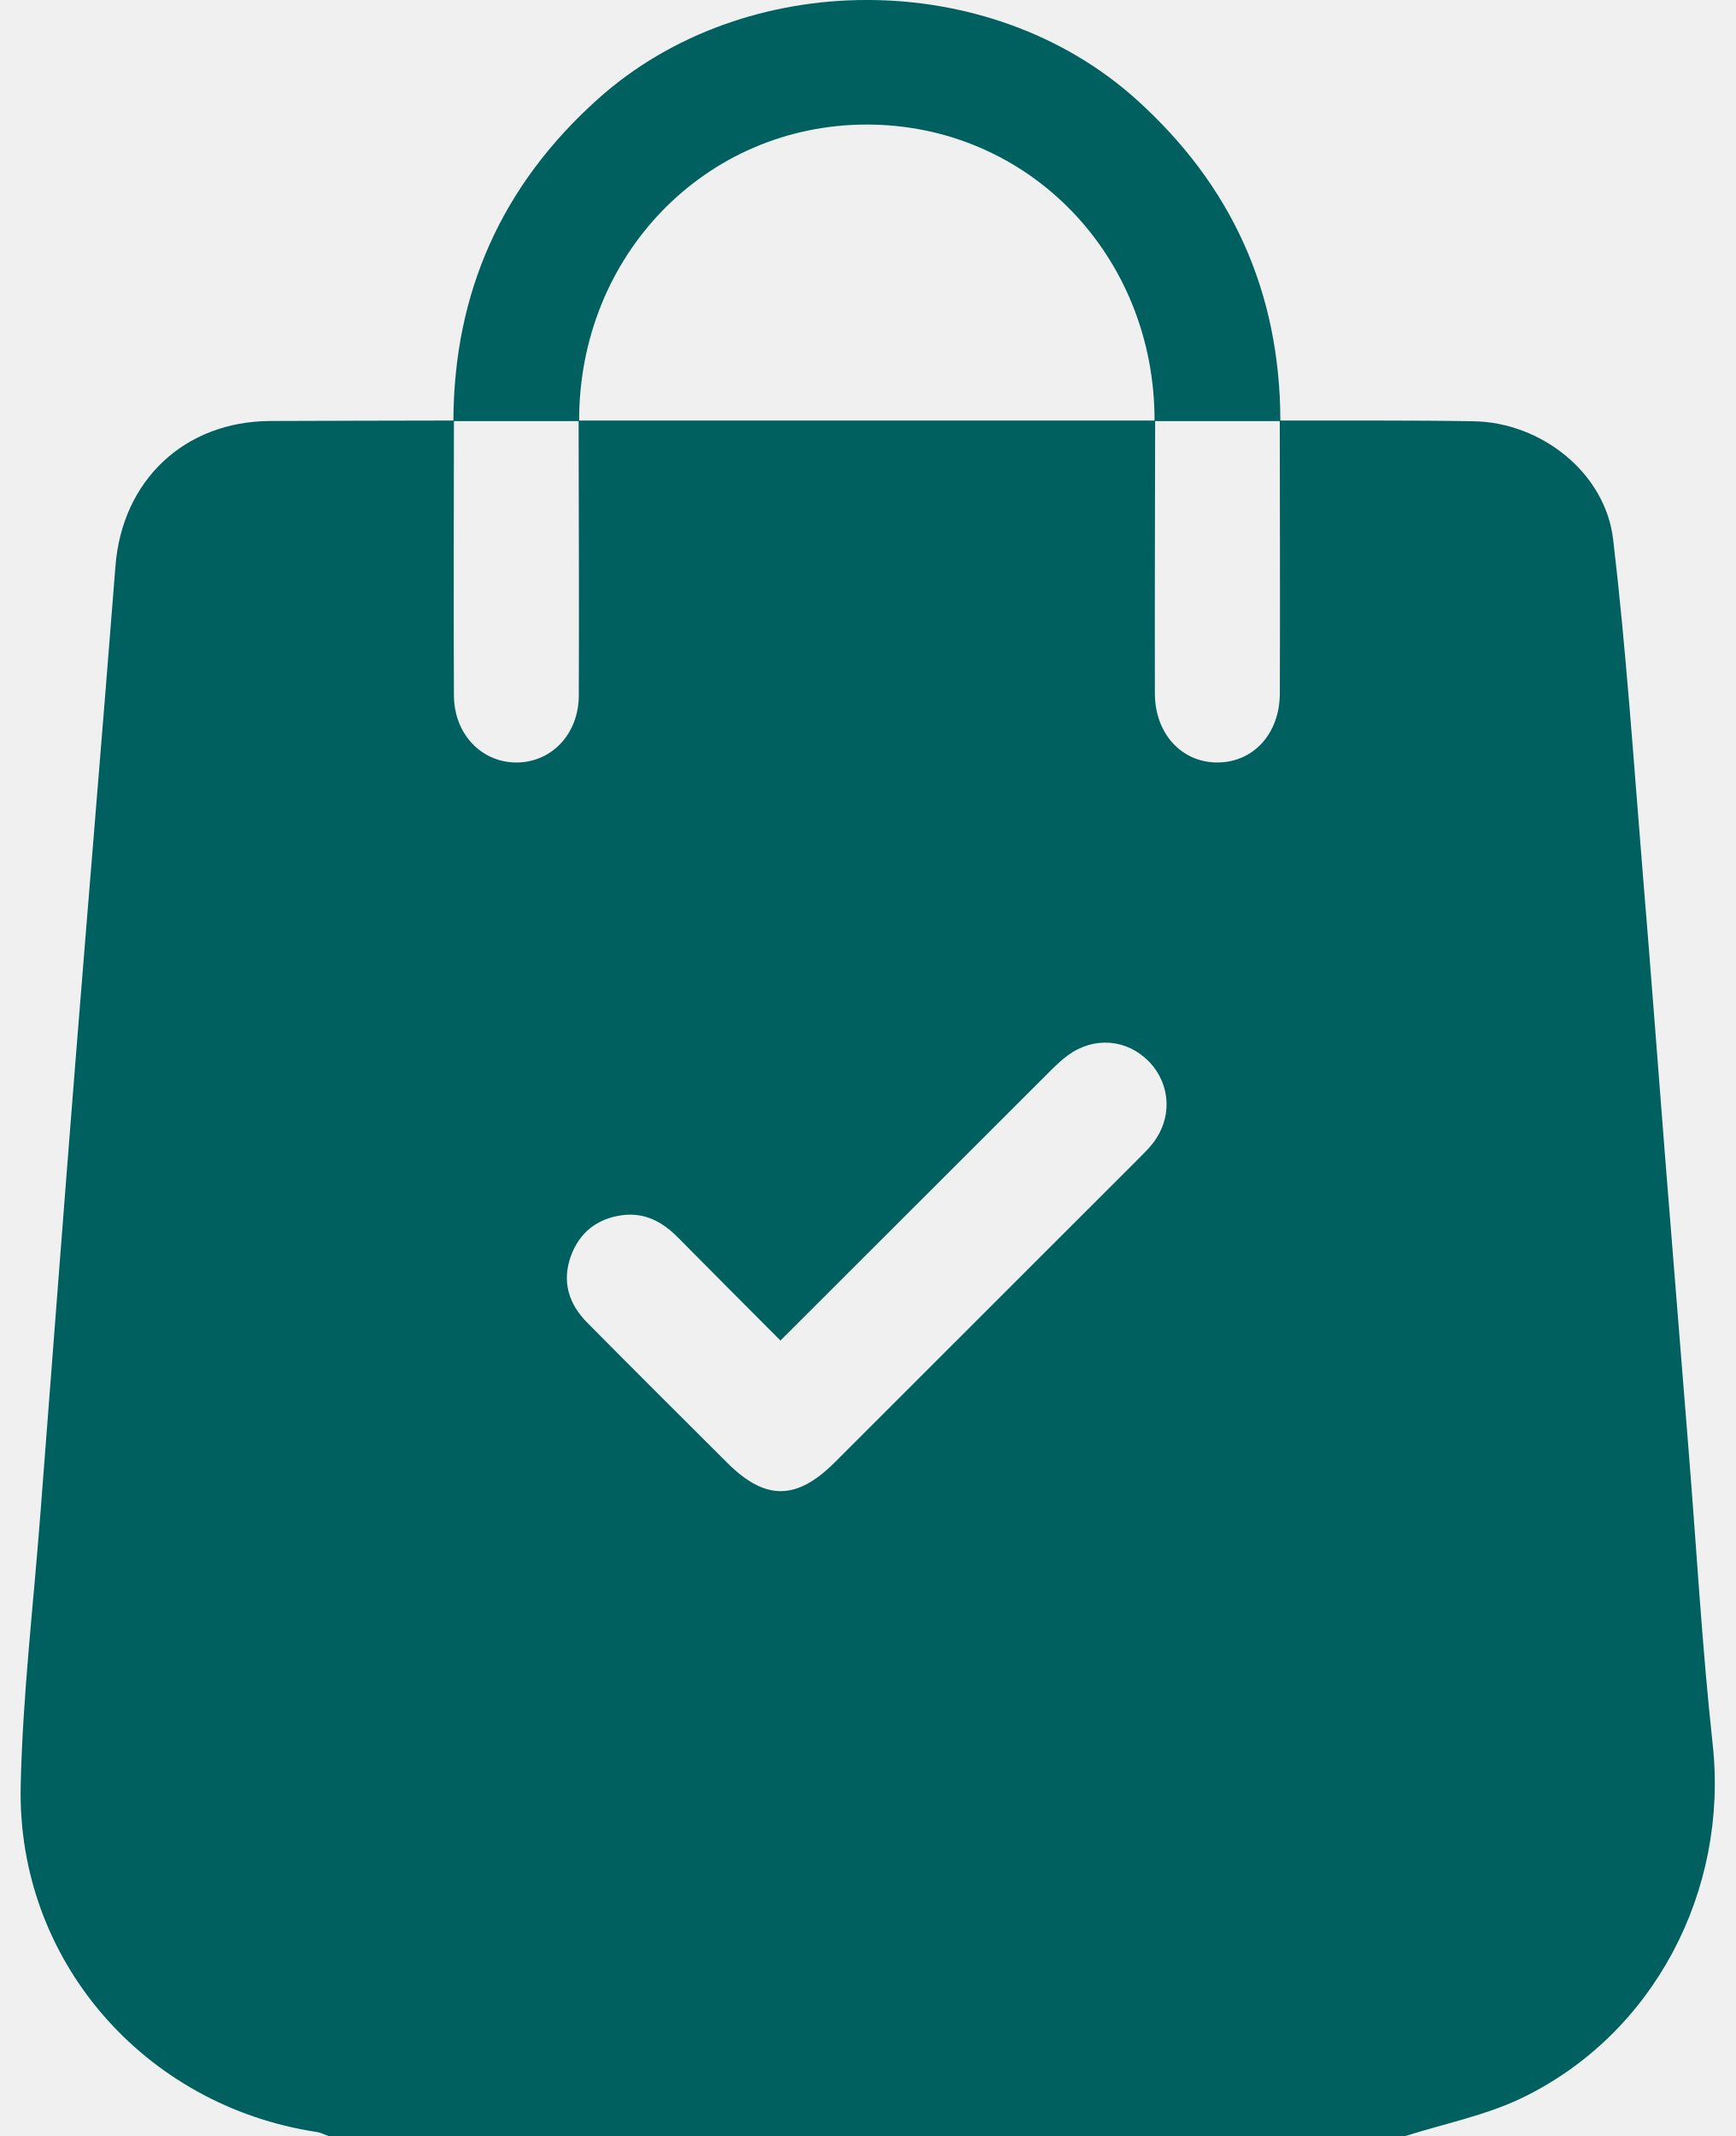
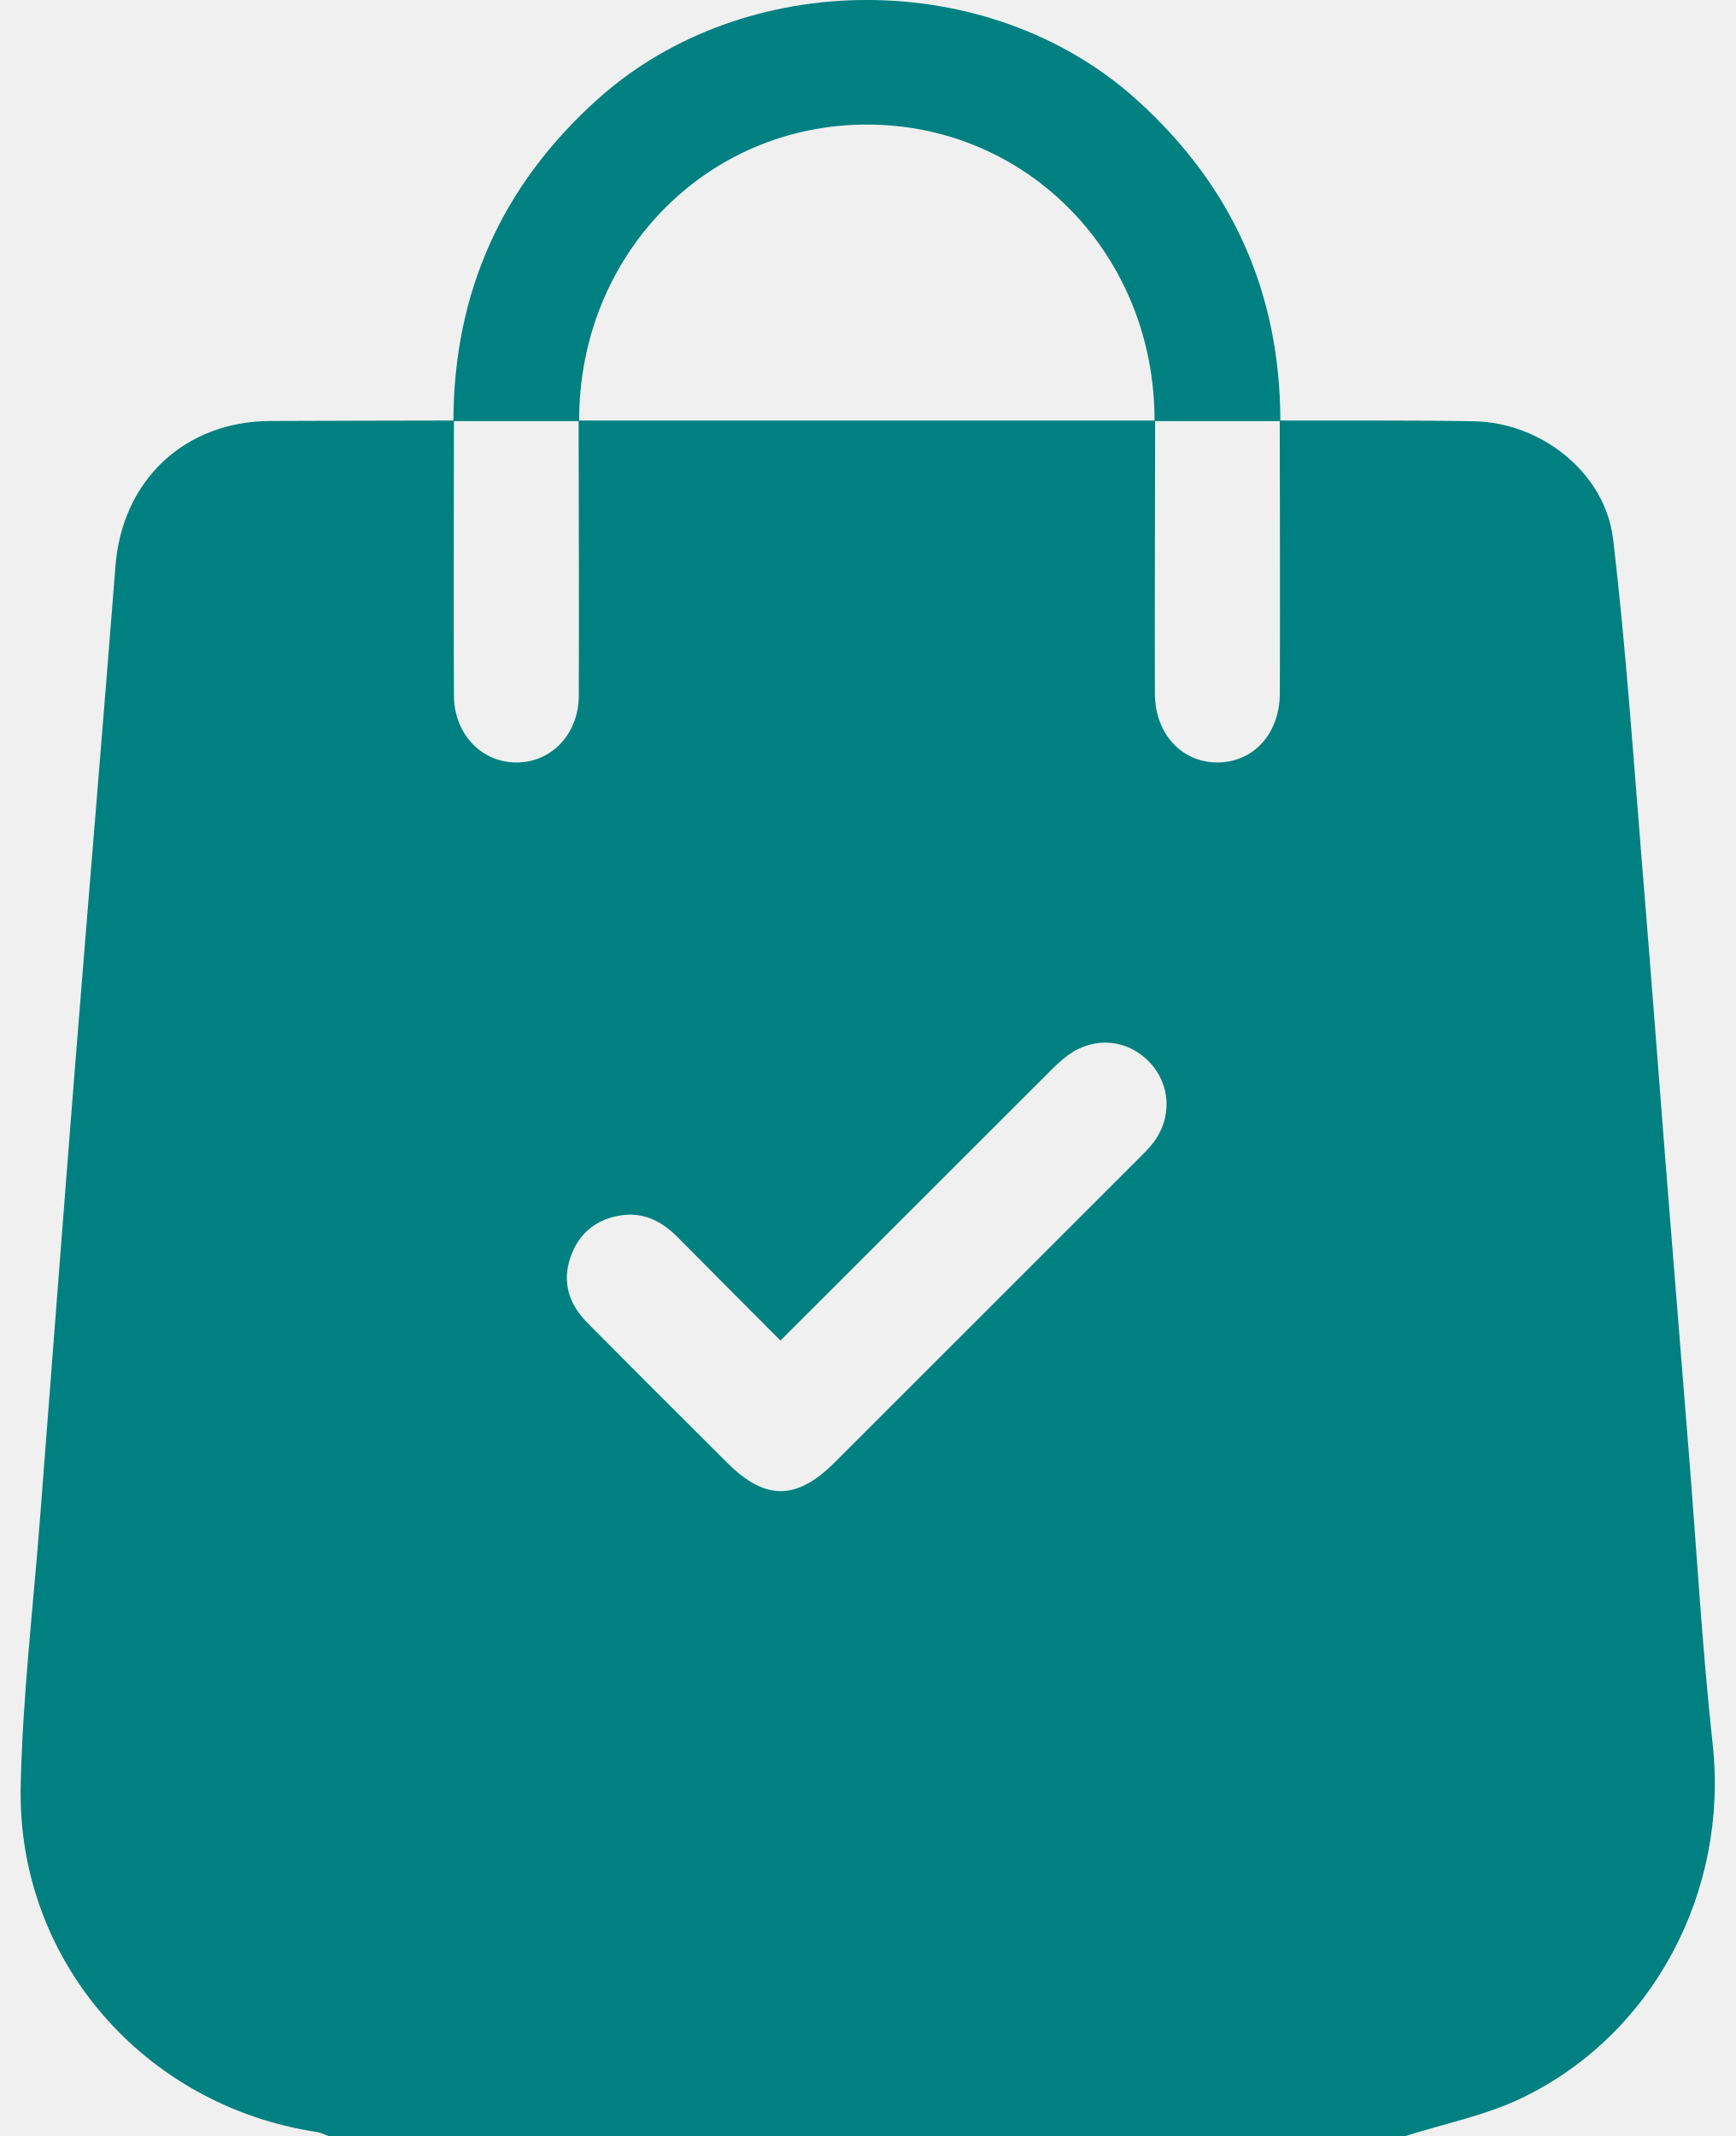
<svg xmlns="http://www.w3.org/2000/svg" width="26" height="32" viewBox="0 0 26 32" fill="none">
  <g clip-path="url(#clip0_5855_34148)">
-     <path d="M21.054 32H4.921C4.863 31.98 4.806 31.949 4.746 31.94C2.159 31.548 0.253 29.364 0.31 26.754C0.339 25.403 0.5 24.055 0.603 22.706C0.776 20.464 0.946 18.223 1.124 15.982C1.323 13.481 1.534 10.981 1.73 8.48C1.83 7.198 2.761 6.313 4.05 6.307C4.967 6.303 5.884 6.302 6.801 6.3C6.801 7.674 6.794 9.048 6.801 10.421C6.805 11.001 7.215 11.423 7.738 11.423C8.262 11.423 8.67 10.998 8.672 10.421C8.677 9.048 8.671 7.674 8.669 6.3C11.549 6.3 14.428 6.3 17.307 6.3C17.305 7.663 17.3 9.026 17.303 10.389C17.304 10.991 17.702 11.422 18.238 11.423C18.775 11.423 19.173 10.995 19.175 10.389C19.18 9.026 19.175 7.663 19.174 6.3C20.143 6.303 21.112 6.294 22.081 6.311C23.095 6.329 24.052 7.086 24.169 8.081C24.365 9.744 24.476 11.417 24.613 13.087C24.731 14.508 24.837 15.931 24.949 17.352C25.066 18.826 25.185 20.299 25.303 21.772C25.42 23.225 25.502 24.681 25.66 26.129C25.9 28.324 24.779 30.482 22.792 31.435C22.247 31.695 21.635 31.816 21.054 32.001L21.054 32ZM11.693 20.083C11.164 19.551 10.656 19.044 10.152 18.534C9.92 18.3 9.651 18.159 9.315 18.206C8.945 18.258 8.681 18.465 8.553 18.818C8.415 19.2 8.521 19.537 8.8 19.817C9.496 20.52 10.197 21.218 10.897 21.916C11.466 22.483 11.933 22.481 12.508 21.907C14.025 20.391 15.541 18.876 17.058 17.359C17.131 17.286 17.206 17.212 17.27 17.131C17.567 16.753 17.544 16.248 17.218 15.908C16.889 15.566 16.392 15.522 15.999 15.81C15.891 15.889 15.793 15.986 15.698 16.082C14.372 17.405 13.047 18.729 11.692 20.084L11.693 20.083Z" fill="#006060" />
-     <path d="M19.182 6.309C18.554 6.309 17.925 6.309 17.298 6.309C17.305 3.826 15.405 1.867 12.988 1.866C10.572 1.866 8.67 3.827 8.677 6.309C8.049 6.309 7.421 6.309 6.793 6.309C6.799 4.382 7.516 2.778 8.954 1.487C11.162 -0.496 14.815 -0.496 17.022 1.487C18.459 2.779 19.18 4.38 19.183 6.309L19.182 6.309Z" fill="#006060" />
+     <path d="M21.054 32H4.921C4.863 31.98 4.806 31.949 4.746 31.94C2.159 31.548 0.253 29.364 0.31 26.754C0.339 25.403 0.5 24.055 0.603 22.706C0.776 20.464 0.946 18.223 1.124 15.982C1.323 13.481 1.534 10.981 1.73 8.48C1.83 7.198 2.761 6.313 4.05 6.307C4.967 6.303 5.884 6.302 6.801 6.3C6.801 7.674 6.794 9.048 6.801 10.421C6.805 11.001 7.215 11.423 7.738 11.423C8.262 11.423 8.67 10.998 8.672 10.421C8.677 9.048 8.671 7.674 8.669 6.3C11.549 6.3 14.428 6.3 17.307 6.3C17.305 7.663 17.3 9.026 17.303 10.389C17.304 10.991 17.702 11.422 18.238 11.423C18.775 11.423 19.173 10.995 19.175 10.389C19.18 9.026 19.175 7.663 19.174 6.3C20.143 6.303 21.112 6.294 22.081 6.311C23.095 6.329 24.052 7.086 24.169 8.081C24.365 9.744 24.476 11.417 24.613 13.087C24.731 14.508 24.837 15.931 24.949 17.352C25.066 18.826 25.185 20.299 25.303 21.772C25.42 23.225 25.502 24.681 25.66 26.129C25.9 28.324 24.779 30.482 22.792 31.435C22.247 31.695 21.635 31.816 21.054 32.001L21.054 32ZM11.693 20.083C11.164 19.551 10.656 19.044 10.152 18.534C9.92 18.3 9.651 18.159 9.315 18.206C8.945 18.258 8.681 18.465 8.553 18.818C8.415 19.2 8.521 19.537 8.8 19.817C9.496 20.52 10.197 21.218 10.897 21.916C11.466 22.483 11.933 22.481 12.508 21.907C14.025 20.391 15.541 18.876 17.058 17.359C17.131 17.286 17.206 17.212 17.27 17.131C17.567 16.753 17.544 16.248 17.218 15.908C16.889 15.566 16.392 15.522 15.999 15.81C15.891 15.889 15.793 15.986 15.698 16.082C14.372 17.405 13.047 18.729 11.692 20.084L11.693 20.083Z" fill="#008080" />
+     <path d="M19.182 6.309C18.554 6.309 17.925 6.309 17.298 6.309C17.305 3.826 15.405 1.867 12.988 1.866C10.572 1.866 8.67 3.827 8.677 6.309C8.049 6.309 7.421 6.309 6.793 6.309C6.799 4.382 7.516 2.778 8.954 1.487C11.162 -0.496 14.815 -0.496 17.022 1.487C18.459 2.779 19.18 4.38 19.183 6.309L19.182 6.309Z" fill="#008080" />
  </g>
  <defs>
    <clipPath id="clip0_5855_34148">
      <rect width="25.383" height="32" fill="white" transform="translate(0.308594)" />
    </clipPath>
  </defs>
</svg>
